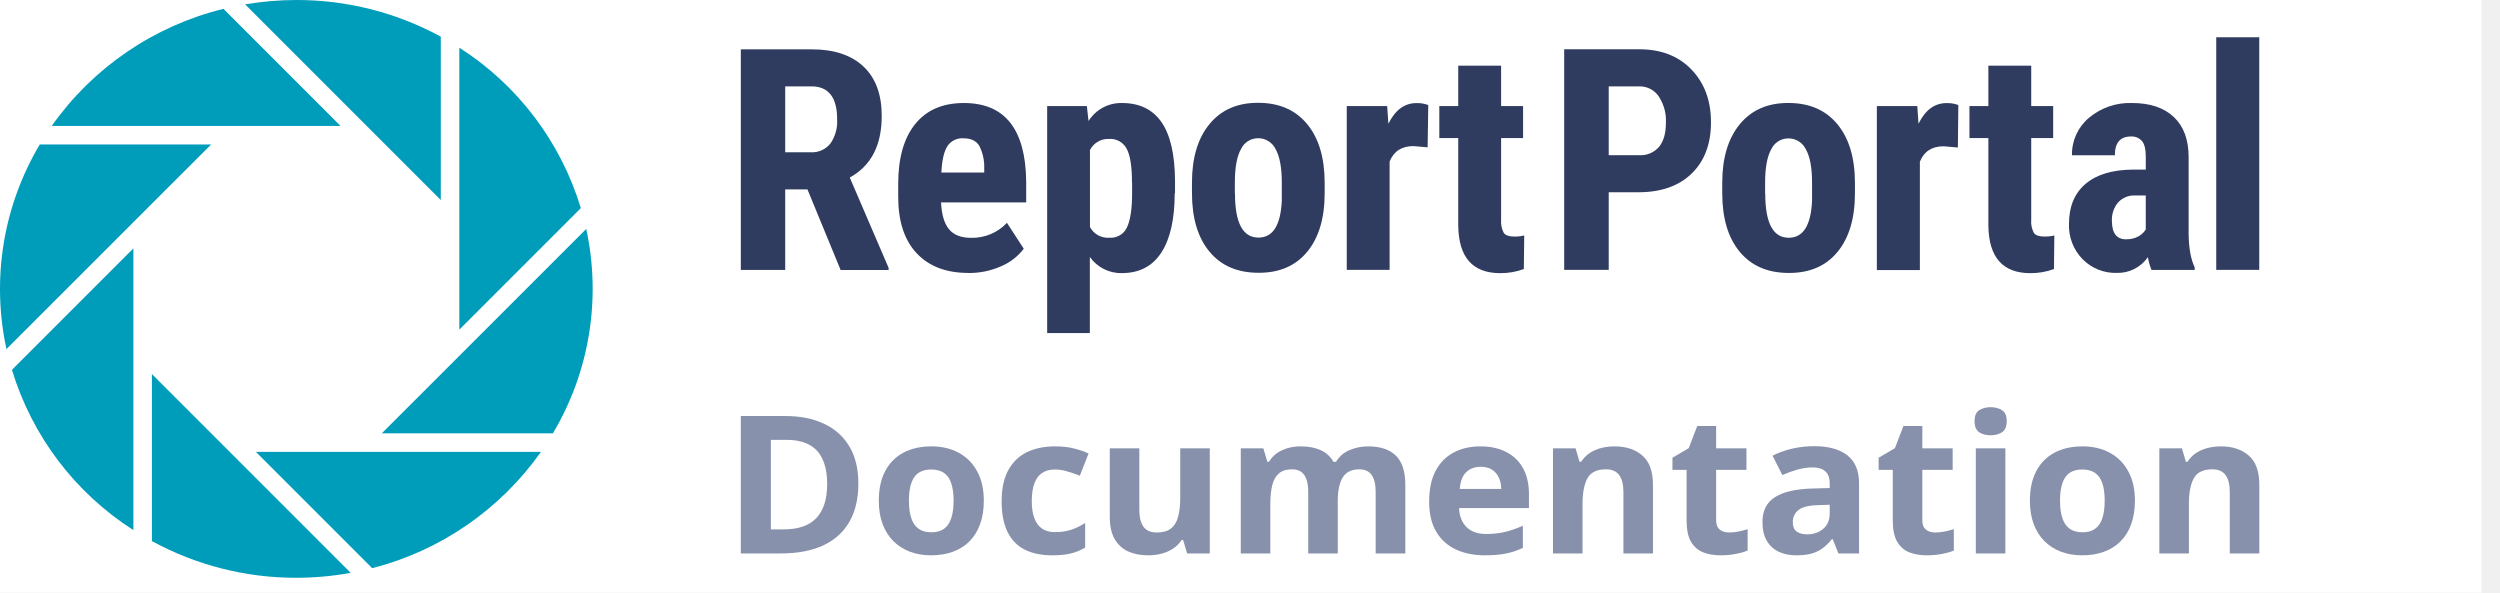
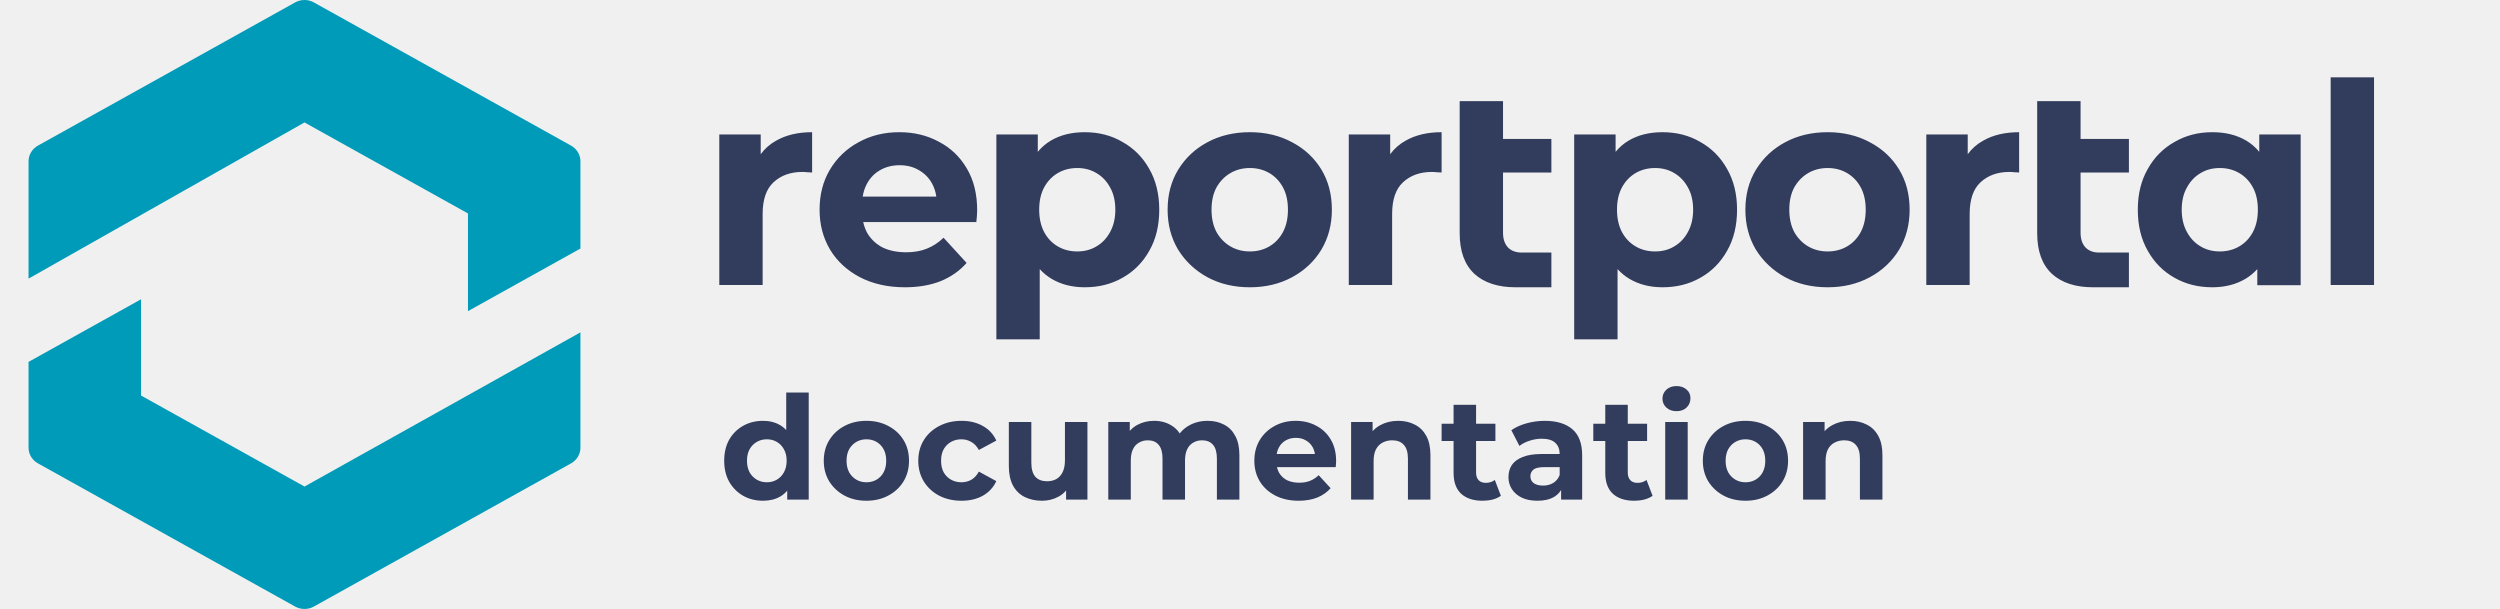
- <svg xmlns="http://www.w3.org/2000/svg" width="135" height="32" viewBox="0 0 135 32" fill="none">
-   <rect width="134.004" height="32" fill="white" />
-   <path d="M24.803 17.8L31.365 11.238C30.282 7.659 27.954 4.586 24.803 2.574V17.8Z" fill="#009DBB" />
-   <path d="M23.803 10.8V1.98C21.41 0.676 18.728 -0.005 16.003 2.47388e-05C15.077 0.001 14.152 0.08 13.239 0.236L23.803 10.8Z" fill="#009DBB" />
-   <path d="M11.403 7.8H2.149C0.17 11.122 -0.473 15.072 0.349 18.85L11.403 7.8Z" fill="#009DBB" />
-   <path d="M29.857 23.4C31.833 20.081 32.476 16.137 31.657 12.362L20.617 23.4H29.857Z" fill="#009DBB" />
-   <path d="M7.203 13.414L0.645 19.972C1.729 23.546 4.055 26.616 7.203 28.626V13.414Z" fill="#009DBB" />
-   <path d="M18.389 6.8L12.067 0.478C8.315 1.398 5.021 3.643 2.793 6.8H18.389Z" fill="#009DBB" />
-   <path d="M13.817 24.4L20.099 30.682C23.787 29.738 27.018 27.511 29.213 24.4H13.817Z" fill="#009DBB" />
-   <path d="M8.203 20.2V29.22C10.596 30.524 13.278 31.205 16.003 31.2C16.987 31.199 17.969 31.11 18.937 30.934L8.203 20.2Z" fill="#009DBB" />
-   <path fill-rule="evenodd" clip-rule="evenodd" d="M119.677 14.574H122V2.014H119.677V14.574ZM86.871 14.573V10.385L86.873 10.382H88.475C89.702 10.382 90.662 10.043 91.355 9.367C92.047 8.691 92.393 7.77 92.393 6.603C92.393 5.437 92.043 4.488 91.341 3.757C90.64 3.026 89.701 2.661 88.523 2.661H84.466V14.573H86.871ZM43.602 10.226H42.401V14.578H40.004V2.665H43.84C45.045 2.665 45.976 2.975 46.632 3.596C47.288 4.216 47.615 5.107 47.613 6.267C47.613 7.848 47.038 8.955 45.888 9.587L47.985 14.464V14.579H45.394L43.602 10.226ZM42.401 8.223H43.767C44.184 8.251 44.588 8.072 44.847 7.744C45.104 7.368 45.23 6.918 45.206 6.464C45.211 5.264 44.748 4.664 43.816 4.664H42.401V8.223ZM49.5 13.675C50.165 14.383 51.092 14.738 52.281 14.738L52.288 14.742C52.894 14.749 53.493 14.627 54.047 14.384C54.536 14.181 54.963 13.853 55.283 13.431L54.375 12.033C53.873 12.567 53.168 12.861 52.435 12.843C51.902 12.843 51.507 12.69 51.25 12.383C50.993 12.077 50.848 11.592 50.816 10.93H55.414V9.794C55.399 8.396 55.113 7.341 54.556 6.63C53.998 5.919 53.161 5.563 52.045 5.563C50.904 5.563 50.029 5.943 49.418 6.701C48.808 7.459 48.503 8.536 48.503 9.932V10.632C48.503 11.952 48.835 12.966 49.5 13.675ZM50.833 9.317H53.148V9.096C53.164 8.675 53.074 8.258 52.886 7.882C52.722 7.607 52.439 7.469 52.035 7.469C51.682 7.44 51.341 7.608 51.15 7.906C50.971 8.198 50.865 8.668 50.833 9.317ZM62.717 13.632C63.195 12.891 63.434 11.825 63.434 10.434H63.451V9.758C63.441 8.336 63.197 7.281 62.719 6.594C62.242 5.907 61.531 5.563 60.588 5.563C59.856 5.546 59.169 5.916 58.781 6.536L58.69 5.727H56.547V17.987H58.851V13.874C59.247 14.437 59.898 14.765 60.586 14.748C61.529 14.745 62.24 14.372 62.717 13.632ZM61.127 9.861C61.127 9.002 61.033 8.395 60.844 8.039C60.664 7.687 60.291 7.476 59.897 7.503C59.463 7.48 59.056 7.715 58.858 8.102V12.262C59.066 12.646 59.479 12.871 59.914 12.837C60.324 12.867 60.707 12.633 60.867 12.255C61.044 11.866 61.133 11.262 61.133 10.442V9.857L61.127 9.861ZM65.316 6.697C64.683 7.465 64.366 8.519 64.366 9.861V9.866V10.425C64.366 11.774 64.681 12.828 65.312 13.589C65.942 14.35 66.824 14.73 67.959 14.73C69.088 14.735 69.966 14.356 70.592 13.593C71.219 12.83 71.532 11.775 71.532 10.429V9.87C71.531 8.518 71.215 7.46 70.583 6.697C69.951 5.934 69.071 5.552 67.942 5.552C66.824 5.547 65.948 5.929 65.316 6.697ZM66.689 10.444C66.689 12.035 67.112 12.83 67.957 12.83C68.736 12.83 69.156 12.166 69.217 10.838V9.859C69.217 9.048 69.105 8.445 68.882 8.052C68.706 7.689 68.336 7.46 67.933 7.464C67.538 7.465 67.18 7.694 67.013 8.052C66.792 8.444 66.682 9.047 66.682 9.859V10.444H66.689ZM76.324 7.89L77.092 7.955L77.126 5.673C76.922 5.595 76.705 5.559 76.487 5.567C75.844 5.567 75.339 5.939 74.974 6.684L74.907 5.727H72.724V14.572H75.039V8.724C75.263 8.168 75.691 7.89 76.324 7.89ZM81.06 3.547V5.727H82.246V7.456H81.06V11.856C81.038 12.105 81.088 12.355 81.203 12.576C81.299 12.708 81.485 12.774 81.762 12.774C81.946 12.778 82.13 12.758 82.309 12.716L82.287 14.529C81.878 14.679 81.445 14.754 81.01 14.75C79.521 14.75 78.766 13.894 78.745 12.18V7.456H77.723V5.727H78.745V3.547H81.06ZM86.871 8.381H88.524C88.929 8.404 89.322 8.238 89.587 7.931C89.835 7.63 89.959 7.196 89.959 6.628C89.985 6.126 89.85 5.629 89.574 5.209C89.344 4.867 88.959 4.662 88.547 4.664H86.871V8.381ZM93.951 6.706C93.318 7.474 93.001 8.529 93.001 9.87V9.876V10.434C93.001 11.783 93.316 12.838 93.947 13.598C94.577 14.359 95.459 14.739 96.594 14.739C97.723 14.744 98.601 14.365 99.227 13.602C99.854 12.839 100.167 11.784 100.167 10.438V9.879C100.166 8.527 99.85 7.469 99.218 6.706C98.586 5.943 97.706 5.561 96.577 5.561C95.459 5.556 94.583 5.938 93.951 6.706ZM95.323 10.453C95.323 12.043 95.746 12.839 96.591 12.839C97.37 12.839 97.79 12.175 97.851 10.847V9.868C97.851 9.057 97.739 8.454 97.516 8.061C97.34 7.698 96.97 7.469 96.567 7.473C96.172 7.474 95.814 7.703 95.647 8.061C95.426 8.453 95.316 9.055 95.316 9.868V10.453H95.323ZM104.957 7.899L105.726 7.965L105.75 5.673C105.547 5.595 105.33 5.559 105.112 5.567C104.468 5.567 103.963 5.939 103.599 6.684L103.534 5.727H101.35V14.582H103.673V8.733C103.896 8.177 104.325 7.899 104.957 7.899ZM109.686 3.547V5.727H110.871V7.456H109.686V11.856C109.663 12.105 109.713 12.355 109.829 12.576C109.924 12.708 110.111 12.774 110.387 12.774C110.571 12.778 110.755 12.758 110.935 12.716L110.914 14.529C110.505 14.679 110.073 14.754 109.637 14.75C108.148 14.75 107.393 13.894 107.372 12.18V7.456H106.35V5.727H107.372V3.547H109.686ZM115.986 13.887C116.025 14.122 116.091 14.353 116.181 14.574V14.575H118.513V14.436C118.306 14.005 118.197 13.408 118.186 12.645V8.482C118.186 7.543 117.919 6.823 117.387 6.319C116.855 5.815 116.103 5.563 115.133 5.563C114.286 5.532 113.457 5.815 112.806 6.36C112.208 6.86 111.869 7.605 111.887 8.385H114.202C114.202 7.709 114.492 7.37 115.07 7.37C115.296 7.355 115.517 7.446 115.667 7.616C115.804 7.78 115.872 8.061 115.872 8.459V9.159H115.168C114.057 9.169 113.205 9.428 112.613 9.935C112.021 10.443 111.725 11.16 111.725 12.087C111.697 12.796 111.962 13.485 112.457 13.993C112.941 14.486 113.61 14.756 114.301 14.737C114.97 14.757 115.604 14.437 115.986 13.887ZM114.815 12.921C115.044 12.928 115.27 12.875 115.471 12.767C115.633 12.678 115.771 12.55 115.871 12.395V10.554H115.312C114.962 10.534 114.622 10.671 114.382 10.926C114.145 11.206 114.024 11.566 114.043 11.933C114.045 12.594 114.303 12.925 114.815 12.925V12.921Z" fill="#2F3C5F" />
-   <path d="M46.351 26.104C46.351 26.94 46.185 27.639 45.854 28.201C45.526 28.759 45.05 29.18 44.425 29.465C43.801 29.745 43.049 29.886 42.17 29.886H40.004V22.465H42.406C43.208 22.465 43.904 22.603 44.493 22.881C45.083 23.155 45.54 23.563 45.864 24.104C46.188 24.642 46.351 25.309 46.351 26.104ZM44.666 26.145C44.666 25.596 44.582 25.146 44.415 24.794C44.251 24.439 44.007 24.177 43.682 24.008C43.361 23.838 42.964 23.754 42.489 23.754H41.626V28.586H42.322C43.114 28.586 43.701 28.382 44.085 27.972C44.472 27.563 44.666 26.953 44.666 26.145Z" fill="#8791AB" />
-   <path d="M53.126 27.038C53.126 27.512 53.06 27.931 52.928 28.297C52.798 28.662 52.608 28.972 52.357 29.226C52.11 29.476 51.81 29.666 51.457 29.794C51.108 29.923 50.714 29.987 50.275 29.987C49.863 29.987 49.485 29.923 49.139 29.794C48.798 29.666 48.499 29.476 48.245 29.226C47.994 28.972 47.798 28.662 47.659 28.297C47.523 27.931 47.455 27.512 47.455 27.038C47.455 26.409 47.57 25.876 47.8 25.439C48.03 25.003 48.358 24.671 48.784 24.444C49.209 24.217 49.717 24.104 50.306 24.104C50.854 24.104 51.339 24.217 51.761 24.444C52.186 24.671 52.52 25.003 52.76 25.439C53.004 25.876 53.126 26.409 53.126 27.038ZM49.082 27.038C49.082 27.41 49.124 27.723 49.208 27.977C49.291 28.231 49.422 28.422 49.6 28.551C49.778 28.679 50.01 28.744 50.296 28.744C50.578 28.744 50.807 28.679 50.981 28.551C51.159 28.422 51.288 28.231 51.368 27.977C51.452 27.723 51.494 27.41 51.494 27.038C51.494 26.662 51.452 26.351 51.368 26.104C51.288 25.854 51.159 25.666 50.981 25.541C50.803 25.415 50.571 25.353 50.285 25.353C49.863 25.353 49.556 25.493 49.364 25.774C49.176 26.055 49.082 26.476 49.082 27.038Z" fill="#8791AB" />
-   <path d="M56.82 29.987C56.241 29.987 55.748 29.886 55.34 29.683C54.931 29.476 54.621 29.158 54.408 28.728C54.196 28.299 54.089 27.749 54.089 27.079C54.089 26.385 54.209 25.82 54.45 25.383C54.694 24.943 55.031 24.62 55.46 24.414C55.892 24.207 56.393 24.104 56.962 24.104C57.366 24.104 57.715 24.143 58.008 24.221C58.305 24.295 58.563 24.385 58.782 24.49L58.312 25.688C58.06 25.59 57.827 25.51 57.611 25.449C57.394 25.385 57.178 25.353 56.962 25.353C56.683 25.353 56.451 25.417 56.266 25.546C56.081 25.671 55.943 25.86 55.852 26.114C55.762 26.368 55.716 26.686 55.716 27.069C55.716 27.444 55.765 27.756 55.863 28.003C55.961 28.25 56.102 28.434 56.287 28.556C56.472 28.674 56.697 28.733 56.962 28.733C57.293 28.733 57.588 28.691 57.846 28.607C58.104 28.519 58.355 28.397 58.599 28.241V29.566C58.355 29.715 58.099 29.822 57.83 29.886C57.565 29.953 57.228 29.987 56.82 29.987Z" fill="#8791AB" />
-   <path d="M65.328 24.211V29.886H64.104L63.889 29.16H63.806C63.68 29.353 63.523 29.51 63.335 29.632C63.146 29.754 62.939 29.843 62.712 29.901C62.485 29.959 62.25 29.987 62.006 29.987C61.587 29.987 61.222 29.916 60.912 29.774C60.602 29.629 60.359 29.404 60.185 29.099C60.014 28.794 59.928 28.398 59.928 27.911V24.211H61.524V27.525C61.524 27.931 61.599 28.238 61.749 28.444C61.899 28.651 62.138 28.754 62.466 28.754C62.79 28.754 63.045 28.683 63.23 28.541C63.415 28.395 63.544 28.184 63.617 27.906C63.694 27.625 63.732 27.283 63.732 26.881V24.211H65.328Z" fill="#8791AB" />
-   <path d="M73.872 24.104C74.535 24.104 75.036 24.27 75.374 24.602C75.716 24.93 75.887 25.458 75.887 26.185V29.886H74.286V26.571C74.286 26.165 74.214 25.859 74.071 25.652C73.928 25.446 73.707 25.343 73.407 25.343C72.985 25.343 72.685 25.49 72.507 25.784C72.329 26.075 72.24 26.493 72.24 27.038V29.886H70.644V26.571C70.644 26.3 70.613 26.074 70.55 25.891C70.487 25.708 70.391 25.571 70.262 25.48C70.133 25.388 69.967 25.343 69.765 25.343C69.469 25.343 69.235 25.415 69.064 25.561C68.897 25.703 68.776 25.915 68.703 26.195C68.633 26.473 68.598 26.813 68.598 27.216V29.886H67.002V24.211H68.222L68.436 24.936H68.525C68.644 24.74 68.792 24.581 68.97 24.459C69.151 24.338 69.35 24.248 69.566 24.19C69.782 24.133 70.002 24.104 70.225 24.104C70.654 24.104 71.017 24.172 71.314 24.307C71.614 24.442 71.844 24.652 72.004 24.936H72.146C72.32 24.645 72.566 24.434 72.883 24.302C73.204 24.17 73.534 24.104 73.872 24.104Z" fill="#8791AB" />
-   <path d="M79.942 24.104C80.482 24.104 80.948 24.206 81.339 24.409C81.729 24.608 82.031 24.899 82.244 25.282C82.457 25.664 82.563 26.131 82.563 26.683V27.434H78.791C78.808 27.871 78.942 28.214 79.194 28.465C79.448 28.712 79.8 28.835 80.251 28.835C80.624 28.835 80.966 28.798 81.276 28.723C81.586 28.649 81.906 28.537 82.234 28.388V29.586C81.944 29.725 81.641 29.827 81.323 29.891C81.009 29.955 80.627 29.987 80.177 29.987C79.591 29.987 79.072 29.882 78.618 29.673C78.168 29.463 77.814 29.143 77.556 28.713C77.301 28.283 77.174 27.742 77.174 27.089C77.174 26.425 77.289 25.874 77.519 25.434C77.753 24.991 78.077 24.659 78.492 24.439C78.907 24.216 79.391 24.104 79.942 24.104ZM79.952 25.206C79.642 25.206 79.384 25.302 79.178 25.495C78.975 25.688 78.859 25.991 78.827 26.404H81.067C81.063 26.173 81.02 25.969 80.936 25.789C80.856 25.61 80.734 25.468 80.57 25.363C80.409 25.258 80.203 25.206 79.952 25.206Z" fill="#8791AB" />
-   <path d="M87.183 24.104C87.808 24.104 88.31 24.27 88.69 24.602C89.07 24.93 89.26 25.458 89.26 26.185V29.886H87.665V26.571C87.665 26.165 87.588 25.859 87.434 25.652C87.284 25.446 87.047 25.343 86.723 25.343C86.234 25.343 85.901 25.503 85.723 25.825C85.546 26.146 85.457 26.61 85.457 27.216V29.886H83.861V24.211H85.08L85.294 24.936H85.383C85.509 24.74 85.664 24.581 85.849 24.459C86.037 24.338 86.245 24.248 86.472 24.19C86.702 24.133 86.939 24.104 87.183 24.104Z" fill="#8791AB" />
-   <path d="M93.368 28.754C93.542 28.754 93.711 28.737 93.875 28.703C94.043 28.669 94.208 28.627 94.372 28.576V29.728C94.201 29.803 93.989 29.864 93.734 29.911C93.483 29.962 93.207 29.987 92.907 29.987C92.558 29.987 92.245 29.933 91.966 29.825C91.69 29.713 91.472 29.522 91.311 29.251C91.154 28.977 91.076 28.596 91.076 28.109V25.373H90.312V24.718L91.191 24.201L91.652 23.003H92.672V24.211H94.309V25.373H92.672V28.109C92.672 28.326 92.735 28.488 92.86 28.596C92.989 28.701 93.159 28.754 93.368 28.754Z" fill="#8791AB" />
-   <path d="M97.956 24.094C98.741 24.094 99.343 24.26 99.762 24.591C100.18 24.923 100.389 25.427 100.389 26.104V29.886H99.275L98.966 29.114H98.924C98.757 29.317 98.586 29.483 98.412 29.612C98.237 29.74 98.037 29.835 97.81 29.896C97.583 29.957 97.308 29.987 96.983 29.987C96.638 29.987 96.328 29.923 96.052 29.794C95.78 29.666 95.565 29.47 95.408 29.206C95.251 28.938 95.173 28.6 95.173 28.19C95.173 27.588 95.391 27.145 95.827 26.86C96.263 26.573 96.917 26.414 97.789 26.383L98.804 26.353V26.104C98.804 25.806 98.724 25.588 98.563 25.449C98.403 25.311 98.18 25.241 97.894 25.241C97.611 25.241 97.334 25.28 97.062 25.358C96.79 25.436 96.518 25.534 96.246 25.652L95.717 24.607C96.028 24.448 96.374 24.322 96.758 24.231C97.145 24.14 97.545 24.094 97.956 24.094ZM98.804 27.256L98.187 27.277C97.67 27.29 97.311 27.38 97.109 27.546C96.91 27.712 96.811 27.93 96.811 28.201C96.811 28.437 96.882 28.607 97.025 28.708C97.168 28.806 97.355 28.855 97.585 28.855C97.927 28.855 98.215 28.757 98.448 28.561C98.686 28.365 98.804 28.085 98.804 27.723V27.256Z" fill="#8791AB" />
-   <path d="M104.502 28.754C104.676 28.754 104.846 28.737 105.01 28.703C105.177 28.669 105.343 28.627 105.507 28.576V29.728C105.336 29.803 105.123 29.864 104.868 29.911C104.617 29.962 104.342 29.987 104.042 29.987C103.693 29.987 103.379 29.933 103.1 29.825C102.824 29.713 102.606 29.522 102.446 29.251C102.289 28.977 102.21 28.596 102.21 28.109V25.373H101.446V24.718L102.325 24.201L102.786 23.003H103.806V24.211H105.444V25.373H103.806V28.109C103.806 28.326 103.869 28.488 103.994 28.596C104.124 28.701 104.293 28.754 104.502 28.754Z" fill="#8791AB" />
-   <path d="M108.29 24.211V29.886H106.694V24.211H108.29ZM107.495 21.987C107.732 21.987 107.936 22.041 108.107 22.15C108.278 22.255 108.363 22.453 108.363 22.744C108.363 23.031 108.278 23.231 108.107 23.343C107.936 23.451 107.732 23.505 107.495 23.505C107.254 23.505 107.048 23.451 106.877 23.343C106.71 23.231 106.626 23.031 106.626 22.744C106.626 22.453 106.71 22.255 106.877 22.15C107.048 22.041 107.254 21.987 107.495 21.987Z" fill="#8791AB" />
-   <path d="M115.286 27.038C115.286 27.512 115.219 27.931 115.087 28.297C114.958 28.662 114.768 28.972 114.517 29.226C114.269 29.476 113.969 29.666 113.617 29.794C113.268 29.923 112.874 29.987 112.434 29.987C112.022 29.987 111.644 29.923 111.299 29.794C110.957 29.666 110.659 29.476 110.404 29.226C110.153 28.972 109.957 28.662 109.818 28.297C109.682 27.931 109.614 27.512 109.614 27.038C109.614 26.409 109.729 25.876 109.959 25.439C110.189 25.003 110.517 24.671 110.943 24.444C111.368 24.217 111.876 24.104 112.465 24.104C113.013 24.104 113.498 24.217 113.92 24.444C114.346 24.671 114.679 25.003 114.919 25.439C115.164 25.876 115.286 26.409 115.286 27.038ZM111.241 27.038C111.241 27.41 111.283 27.723 111.367 27.977C111.45 28.231 111.581 28.422 111.759 28.551C111.937 28.679 112.169 28.744 112.455 28.744C112.738 28.744 112.966 28.679 113.14 28.551C113.318 28.422 113.447 28.231 113.528 27.977C113.611 27.723 113.653 27.41 113.653 27.038C113.653 26.662 113.611 26.351 113.528 26.104C113.447 25.854 113.318 25.666 113.14 25.541C112.963 25.415 112.731 25.353 112.445 25.353C112.022 25.353 111.716 25.493 111.524 25.774C111.335 26.055 111.241 26.476 111.241 27.038Z" fill="#8791AB" />
-   <path d="M119.927 24.104C120.551 24.104 121.053 24.27 121.434 24.602C121.814 24.93 122.004 25.458 122.004 26.185V29.886H120.408V26.571C120.408 26.165 120.331 25.859 120.178 25.652C120.028 25.446 119.791 25.343 119.466 25.343C118.978 25.343 118.645 25.503 118.467 25.825C118.289 26.146 118.2 26.61 118.2 27.216V29.886H116.604V24.211H117.823L118.038 24.936H118.127C118.252 24.74 118.408 24.581 118.592 24.459C118.781 24.338 118.988 24.248 119.215 24.19C119.445 24.133 119.683 24.104 119.927 24.104Z" fill="#8791AB" />
+ <svg xmlns="http://www.w3.org/2000/svg" width="156" height="38" viewBox="0 0 156 38" fill="none">
+   <path d="M1.781 22.582L1.781 27.936C1.781 28.339 2.004 28.711 2.366 28.913L18.415 37.849C18.777 38.05 19.223 38.05 19.585 37.849L35.634 28.913C35.996 28.711 36.219 28.339 36.219 27.936V20.739L19 30.36L8.799 24.68L8.799 18.675L1.781 22.582Z" fill="#009BB9" />
+   <path d="M19 7.64L29.201 13.32V19.415L36.219 15.508V10.064C36.219 9.661 35.996 9.289 35.634 9.087L19.585 0.151C19.223 -0.05 18.777 -0.05 18.415 0.151L2.366 9.087C2.004 9.289 1.781 9.661 1.781 10.064L1.781 17.386L19 7.64Z" fill="#009BB9" />
+   <path fill-rule="evenodd" clip-rule="evenodd" d="M145.434 4.826V17.786H148.14V4.826H145.434ZM120.202 8.389V17.786H122.907V13.349C122.907 12.453 123.132 11.795 123.583 11.376C124.046 10.945 124.647 10.729 125.387 10.729C125.491 10.729 125.589 10.735 125.682 10.747C125.774 10.747 125.878 10.753 125.994 10.764V8.249C125.115 8.249 124.37 8.424 123.757 8.773C123.364 8.989 123.041 9.273 122.786 9.623V8.389H120.202ZM114.045 17.926C113.051 17.926 112.167 17.716 111.392 17.297C110.629 16.878 110.022 16.307 109.571 15.585C109.132 14.851 108.912 14.019 108.912 13.087C108.912 12.144 109.132 11.312 109.571 10.59C110.022 9.856 110.629 9.285 111.392 8.878C112.167 8.459 113.051 8.249 114.045 8.249C115.028 8.249 115.907 8.459 116.681 8.878C117.456 9.285 118.063 9.85 118.502 10.572C118.942 11.294 119.161 12.133 119.161 13.087C119.161 14.019 118.942 14.851 118.502 15.585C118.063 16.307 117.456 16.878 116.681 17.297C115.907 17.716 115.028 17.926 114.045 17.926ZM114.045 15.69C114.496 15.69 114.901 15.585 115.259 15.376C115.618 15.166 115.901 14.869 116.109 14.485C116.317 14.089 116.421 13.623 116.421 13.087C116.421 12.54 116.317 12.074 116.109 11.69C115.901 11.306 115.618 11.009 115.259 10.799C114.901 10.59 114.496 10.485 114.045 10.485C113.594 10.485 113.19 10.59 112.831 10.799C112.473 11.009 112.184 11.306 111.964 11.69C111.756 12.074 111.652 12.54 111.652 13.087C111.652 13.623 111.756 14.089 111.964 14.485C112.184 14.869 112.473 15.166 112.831 15.376C113.19 15.585 113.594 15.69 114.045 15.69ZM101.68 17.402C102.27 17.751 102.958 17.926 103.744 17.926C104.623 17.926 105.409 17.728 106.103 17.332C106.808 16.936 107.363 16.377 107.767 15.655C108.184 14.933 108.392 14.077 108.392 13.087C108.392 12.109 108.184 11.259 107.767 10.537C107.363 9.815 106.808 9.256 106.103 8.86C105.409 8.453 104.623 8.249 103.744 8.249C102.923 8.249 102.218 8.424 101.628 8.773C101.318 8.957 101.046 9.19 100.813 9.474V8.389H98.229V21.174H100.935V16.791C101.155 17.034 101.404 17.238 101.68 17.402ZM104.472 15.376C104.126 15.585 103.727 15.69 103.276 15.69C102.825 15.69 102.42 15.585 102.062 15.376C101.703 15.166 101.42 14.869 101.212 14.485C101.004 14.089 100.9 13.623 100.9 13.087C100.9 12.54 101.004 12.074 101.212 11.69C101.42 11.306 101.703 11.009 102.062 10.799C102.42 10.59 102.825 10.485 103.276 10.485C103.727 10.485 104.126 10.59 104.472 10.799C104.831 11.009 105.114 11.306 105.322 11.69C105.542 12.074 105.652 12.54 105.652 13.087C105.652 13.623 105.542 14.089 105.322 14.485C105.114 14.869 104.831 15.166 104.472 15.376ZM138.047 17.926C138.833 17.926 139.521 17.751 140.111 17.402C140.387 17.238 140.636 17.034 140.856 16.791V17.795H143.562V8.389H140.978V9.474C140.744 9.19 140.473 8.957 140.163 8.773C139.573 8.424 138.868 8.249 138.047 8.249C137.168 8.249 136.382 8.453 135.688 8.86C134.983 9.256 134.428 9.815 134.024 10.537C133.607 11.259 133.399 12.109 133.399 13.087C133.399 14.077 133.607 14.933 134.024 15.655C134.428 16.377 134.983 16.936 135.688 17.332C136.382 17.728 137.168 17.926 138.047 17.926ZM138.515 15.69C138.064 15.69 137.665 15.585 137.319 15.376C136.96 15.166 136.677 14.869 136.469 14.485C136.249 14.089 136.139 13.623 136.139 13.087C136.139 12.54 136.249 12.074 136.469 11.69C136.677 11.306 136.96 11.009 137.319 10.799C137.665 10.59 138.064 10.485 138.515 10.485C138.966 10.485 139.371 10.59 139.729 10.799C140.088 11.009 140.371 11.306 140.579 11.69C140.787 12.074 140.891 12.54 140.891 13.087C140.891 13.623 140.787 14.089 140.579 14.485C140.371 14.869 140.088 15.166 139.729 15.376C139.371 15.585 138.966 15.69 138.515 15.69ZM65.625 17.402C66.215 17.751 66.903 17.926 67.689 17.926C68.567 17.926 69.354 17.728 70.047 17.332C70.753 16.936 71.308 16.377 71.712 15.655C72.129 14.933 72.337 14.077 72.337 13.087C72.337 12.109 72.129 11.259 71.712 10.537C71.308 9.815 70.753 9.256 70.047 8.86C69.354 8.453 68.567 8.249 67.689 8.249C66.868 8.249 66.163 8.424 65.573 8.773C65.263 8.957 64.991 9.19 64.758 9.474V8.389H62.174V21.174H64.879V16.791C65.1 17.034 65.349 17.238 65.625 17.402ZM68.417 15.376C68.07 15.585 67.671 15.69 67.221 15.69C66.77 15.69 66.365 15.585 66.007 15.376C65.648 15.166 65.365 14.869 65.157 14.485C64.949 14.089 64.845 13.623 64.845 13.087C64.845 12.54 64.949 12.074 65.157 11.69C65.365 11.306 65.648 11.009 66.007 10.799C66.365 10.59 66.77 10.485 67.221 10.485C67.671 10.485 68.07 10.59 68.417 10.799C68.776 11.009 69.059 11.306 69.267 11.69C69.487 12.074 69.597 12.54 69.597 13.087C69.597 13.623 69.487 14.089 69.267 14.485C69.059 14.869 68.776 15.166 68.417 15.376ZM94.569 17.926C93.471 17.926 92.615 17.646 92.003 17.087C91.39 16.517 91.084 15.672 91.084 14.555V10.764V8.668V6.31H93.789V8.668H96.806V10.764H93.789V14.52C93.789 14.915 93.893 15.224 94.101 15.445C94.309 15.655 94.593 15.76 94.951 15.76H96.806V17.926H94.569ZM128.04 17.087C128.653 17.646 129.509 17.926 130.607 17.926H132.844V15.76H130.989C130.63 15.76 130.347 15.655 130.139 15.445C129.931 15.224 129.827 14.915 129.827 14.52V10.764H132.844V8.668H129.827V6.31H127.121V8.668V10.764V14.555C127.121 15.672 127.428 16.517 128.04 17.087ZM84.164 17.786V8.389H86.748V9.623C87.003 9.273 87.327 8.989 87.719 8.773C88.332 8.424 89.078 8.249 89.956 8.249V10.764C89.841 10.753 89.737 10.747 89.644 10.747C89.552 10.735 89.453 10.729 89.349 10.729C88.609 10.729 88.008 10.945 87.546 11.376C87.095 11.795 86.869 12.453 86.869 13.349V17.786H84.164ZM75.339 17.297C76.114 17.716 76.998 17.926 77.993 17.926C78.975 17.926 79.854 17.716 80.629 17.297C81.403 16.878 82.01 16.307 82.45 15.585C82.889 14.851 83.109 14.019 83.109 13.087C83.109 12.133 82.889 11.294 82.45 10.572C82.01 9.85 81.403 9.285 80.629 8.878C79.854 8.459 78.975 8.249 77.993 8.249C76.998 8.249 76.114 8.459 75.339 8.878C74.576 9.285 73.969 9.856 73.518 10.59C73.079 11.312 72.859 12.144 72.859 13.087C72.859 14.019 73.079 14.851 73.518 15.585C73.969 16.307 74.576 16.878 75.339 17.297ZM79.207 15.376C78.848 15.585 78.444 15.69 77.993 15.69C77.542 15.69 77.137 15.585 76.779 15.376C76.42 15.166 76.131 14.869 75.912 14.485C75.703 14.089 75.599 13.623 75.599 13.087C75.599 12.54 75.703 12.074 75.912 11.69C76.131 11.306 76.42 11.009 76.779 10.799C77.137 10.59 77.542 10.485 77.993 10.485C78.444 10.485 78.848 10.59 79.207 10.799C79.565 11.009 79.848 11.306 80.056 11.69C80.264 12.074 80.368 12.54 80.368 13.087C80.368 13.623 80.264 14.089 80.056 14.485C79.848 14.869 79.565 15.166 79.207 15.376ZM56.466 17.926C55.403 17.926 54.466 17.716 53.657 17.297C52.859 16.878 52.24 16.307 51.801 15.585C51.362 14.851 51.142 14.019 51.142 13.087C51.142 12.144 51.356 11.312 51.784 10.59C52.223 9.856 52.819 9.285 53.57 8.878C54.322 8.459 55.171 8.249 56.119 8.249C57.033 8.249 57.854 8.447 58.582 8.843C59.322 9.227 59.906 9.786 60.334 10.52C60.761 11.242 60.975 12.109 60.975 13.122C60.975 13.227 60.969 13.349 60.958 13.489C60.946 13.617 60.935 13.739 60.923 13.856H53.864C53.918 14.106 54.005 14.339 54.125 14.555C54.356 14.939 54.674 15.236 55.079 15.445C55.495 15.643 55.981 15.742 56.536 15.742C57.033 15.742 57.466 15.667 57.836 15.515C58.218 15.364 58.565 15.137 58.877 14.834L60.316 16.406C59.888 16.895 59.351 17.273 58.703 17.541C58.056 17.797 57.31 17.926 56.466 17.926ZM54.09 11.48C53.964 11.713 53.878 11.975 53.833 12.266H58.427C58.383 11.97 58.296 11.703 58.166 11.463C57.969 11.102 57.697 10.822 57.351 10.625C57.004 10.415 56.599 10.31 56.137 10.31C55.674 10.31 55.264 10.415 54.905 10.625C54.559 10.822 54.287 11.108 54.09 11.48ZM47.468 9.623C47.723 9.273 48.047 8.989 48.439 8.773C49.052 8.424 49.797 8.249 50.676 8.249V10.764C50.56 10.753 50.456 10.747 50.364 10.747C50.272 10.735 50.173 10.729 50.069 10.729C49.329 10.729 48.728 10.945 48.266 11.376C47.815 11.795 47.589 12.453 47.589 13.349V17.786H44.884V8.389H47.468V9.623Z" fill="#323C5C" />
+   <path d="M47.611 31.246C47.155 31.246 46.744 31.144 46.378 30.94C46.012 30.73 45.721 30.439 45.505 30.067C45.295 29.695 45.19 29.257 45.19 28.753C45.19 28.243 45.295 27.802 45.505 27.43C45.721 27.058 46.012 26.77 46.378 26.566C46.744 26.362 47.155 26.26 47.611 26.26C48.019 26.26 48.376 26.35 48.682 26.53C48.988 26.71 49.225 26.983 49.393 27.349C49.561 27.715 49.645 28.183 49.645 28.753C49.645 29.317 49.564 29.785 49.402 30.157C49.24 30.523 49.006 30.796 48.7 30.976C48.4 31.156 48.037 31.246 47.611 31.246ZM47.854 30.094C48.082 30.094 48.289 30.04 48.475 29.932C48.661 29.824 48.808 29.671 48.916 29.473C49.03 29.269 49.087 29.029 49.087 28.753C49.087 28.471 49.03 28.231 48.916 28.033C48.808 27.835 48.661 27.682 48.475 27.574C48.289 27.466 48.082 27.412 47.854 27.412C47.62 27.412 47.41 27.466 47.224 27.574C47.038 27.682 46.888 27.835 46.774 28.033C46.666 28.231 46.612 28.471 46.612 28.753C46.612 29.029 46.666 29.269 46.774 29.473C46.888 29.671 47.038 29.824 47.224 29.932C47.41 30.04 47.62 30.094 47.854 30.094ZM49.123 31.174V30.184L49.15 28.744L49.06 27.313V24.496H50.464V31.174H49.123ZM54.067 31.246C53.551 31.246 53.092 31.138 52.69 30.922C52.294 30.706 51.979 30.412 51.745 30.04C51.517 29.662 51.403 29.233 51.403 28.753C51.403 28.267 51.517 27.838 51.745 27.466C51.979 27.088 52.294 26.794 52.69 26.584C53.092 26.368 53.551 26.26 54.067 26.26C54.577 26.26 55.033 26.368 55.435 26.584C55.837 26.794 56.152 27.085 56.38 27.457C56.608 27.829 56.722 28.261 56.722 28.753C56.722 29.233 56.608 29.662 56.38 30.04C56.152 30.412 55.837 30.706 55.435 30.922C55.033 31.138 54.577 31.246 54.067 31.246ZM54.067 30.094C54.301 30.094 54.511 30.04 54.697 29.932C54.883 29.824 55.03 29.671 55.138 29.473C55.246 29.269 55.3 29.029 55.3 28.753C55.3 28.471 55.246 28.231 55.138 28.033C55.03 27.835 54.883 27.682 54.697 27.574C54.511 27.466 54.301 27.412 54.067 27.412C53.833 27.412 53.623 27.466 53.437 27.574C53.251 27.682 53.101 27.835 52.987 28.033C52.879 28.231 52.825 28.471 52.825 28.753C52.825 29.029 52.879 29.269 52.987 29.473C53.101 29.671 53.251 29.824 53.437 29.932C53.623 30.04 53.833 30.094 54.067 30.094ZM60.001 31.246C59.479 31.246 59.014 31.141 58.606 30.931C58.198 30.715 57.877 30.418 57.643 30.04C57.415 29.662 57.301 29.233 57.301 28.753C57.301 28.267 57.415 27.838 57.643 27.466C57.877 27.088 58.198 26.794 58.606 26.584C59.014 26.368 59.479 26.26 60.001 26.26C60.511 26.26 60.955 26.368 61.333 26.584C61.711 26.794 61.99 27.097 62.17 27.493L61.081 28.078C60.955 27.85 60.796 27.682 60.604 27.574C60.418 27.466 60.214 27.412 59.992 27.412C59.752 27.412 59.536 27.466 59.344 27.574C59.152 27.682 58.999 27.835 58.885 28.033C58.777 28.231 58.723 28.471 58.723 28.753C58.723 29.035 58.777 29.275 58.885 29.473C58.999 29.671 59.152 29.824 59.344 29.932C59.536 30.04 59.752 30.094 59.992 30.094C60.214 30.094 60.418 30.043 60.604 29.941C60.796 29.833 60.955 29.662 61.081 29.428L62.17 30.022C61.99 30.412 61.711 30.715 61.333 30.931C60.955 31.141 60.511 31.246 60.001 31.246ZM65.021 31.246C64.619 31.246 64.259 31.168 63.941 31.012C63.629 30.856 63.386 30.619 63.212 30.301C63.038 29.977 62.951 29.566 62.951 29.068V26.332H64.355V28.861C64.355 29.263 64.439 29.56 64.607 29.752C64.781 29.938 65.024 30.031 65.336 30.031C65.552 30.031 65.744 29.986 65.912 29.896C66.08 29.8 66.212 29.656 66.308 29.464C66.404 29.266 66.452 29.02 66.452 28.726V26.332H67.856V31.174H66.524V29.842L66.767 30.229C66.605 30.565 66.365 30.82 66.047 30.994C65.735 31.162 65.393 31.246 65.021 31.246ZM75.358 26.26C75.742 26.26 76.081 26.338 76.375 26.494C76.675 26.644 76.909 26.878 77.077 27.196C77.251 27.508 77.338 27.91 77.338 28.402V31.174H75.934V28.618C75.934 28.228 75.853 27.94 75.691 27.754C75.529 27.568 75.301 27.475 75.007 27.475C74.803 27.475 74.62 27.523 74.458 27.619C74.296 27.709 74.17 27.847 74.08 28.033C73.99 28.219 73.945 28.456 73.945 28.744V31.174H72.541V28.618C72.541 28.228 72.46 27.94 72.298 27.754C72.142 27.568 71.917 27.475 71.623 27.475C71.419 27.475 71.236 27.523 71.074 27.619C70.912 27.709 70.786 27.847 70.696 28.033C70.606 28.219 70.561 28.456 70.561 28.744V31.174H69.157V26.332H70.498V27.655L70.246 27.268C70.414 26.938 70.651 26.689 70.957 26.521C71.269 26.347 71.623 26.26 72.019 26.26C72.463 26.26 72.85 26.374 73.18 26.602C73.516 26.824 73.738 27.166 73.846 27.628L73.351 27.493C73.513 27.115 73.771 26.815 74.125 26.593C74.485 26.371 74.896 26.26 75.358 26.26ZM81.034 31.246C80.482 31.246 79.996 31.138 79.576 30.922C79.162 30.706 78.841 30.412 78.613 30.04C78.385 29.662 78.271 29.233 78.271 28.753C78.271 28.267 78.382 27.838 78.604 27.466C78.832 27.088 79.141 26.794 79.531 26.584C79.921 26.368 80.362 26.26 80.854 26.26C81.328 26.26 81.754 26.362 82.132 26.566C82.516 26.764 82.819 27.052 83.041 27.43C83.263 27.802 83.374 28.249 83.374 28.771C83.374 28.825 83.371 28.888 83.365 28.96C83.359 29.026 83.353 29.089 83.347 29.149H79.414V28.33H82.609L82.069 28.573C82.069 28.321 82.018 28.102 81.916 27.916C81.814 27.73 81.673 27.586 81.493 27.484C81.313 27.376 81.103 27.322 80.863 27.322C80.623 27.322 80.41 27.376 80.224 27.484C80.044 27.586 79.903 27.733 79.801 27.925C79.699 28.111 79.648 28.333 79.648 28.591V28.807C79.648 29.071 79.705 29.305 79.819 29.509C79.939 29.707 80.104 29.86 80.314 29.968C80.53 30.07 80.782 30.121 81.07 30.121C81.328 30.121 81.553 30.082 81.745 30.004C81.943 29.926 82.123 29.809 82.285 29.653L83.032 30.463C82.81 30.715 82.531 30.91 82.195 31.048C81.859 31.18 81.472 31.246 81.034 31.246ZM87.252 26.26C87.636 26.26 87.978 26.338 88.278 26.494C88.584 26.644 88.824 26.878 88.998 27.196C89.172 27.508 89.259 27.91 89.259 28.402V31.174H87.855V28.618C87.855 28.228 87.768 27.94 87.594 27.754C87.426 27.568 87.186 27.475 86.874 27.475C86.652 27.475 86.451 27.523 86.271 27.619C86.097 27.709 85.959 27.85 85.857 28.042C85.761 28.234 85.713 28.48 85.713 28.78V31.174H84.309V26.332H85.65V27.673L85.398 27.268C85.572 26.944 85.821 26.695 86.145 26.521C86.469 26.347 86.838 26.26 87.252 26.26ZM92.512 31.246C91.942 31.246 91.498 31.102 91.18 30.814C90.862 30.52 90.703 30.085 90.703 29.509V25.261H92.107V29.491C92.107 29.695 92.161 29.854 92.269 29.968C92.377 30.076 92.524 30.13 92.71 30.13C92.932 30.13 93.121 30.07 93.277 29.95L93.655 30.94C93.511 31.042 93.337 31.12 93.133 31.174C92.935 31.222 92.728 31.246 92.512 31.246ZM89.956 27.52V26.44H93.313V27.52H89.956ZM97.413 31.174V30.229L97.323 30.022V28.33C97.323 28.03 97.23 27.796 97.044 27.628C96.864 27.46 96.585 27.376 96.207 27.376C95.949 27.376 95.694 27.418 95.442 27.502C95.196 27.58 94.986 27.688 94.812 27.826L94.308 26.845C94.572 26.659 94.89 26.515 95.262 26.413C95.634 26.311 96.012 26.26 96.396 26.26C97.134 26.26 97.707 26.434 98.115 26.782C98.523 27.13 98.727 27.673 98.727 28.411V31.174H97.413ZM95.937 31.246C95.559 31.246 95.235 31.183 94.965 31.057C94.695 30.925 94.488 30.748 94.344 30.526C94.2 30.304 94.128 30.055 94.128 29.779C94.128 29.491 94.197 29.239 94.335 29.023C94.479 28.807 94.704 28.639 95.01 28.519C95.316 28.393 95.715 28.33 96.207 28.33H97.494V29.149H96.36C96.03 29.149 95.802 29.203 95.676 29.311C95.556 29.419 95.496 29.554 95.496 29.716C95.496 29.896 95.565 30.04 95.703 30.148C95.847 30.25 96.042 30.301 96.288 30.301C96.522 30.301 96.732 30.247 96.918 30.139C97.104 30.025 97.239 29.86 97.323 29.644L97.539 30.292C97.437 30.604 97.251 30.841 96.981 31.003C96.711 31.165 96.363 31.246 95.937 31.246ZM101.978 31.246C101.408 31.246 100.964 31.102 100.646 30.814C100.328 30.52 100.169 30.085 100.169 29.509V25.261H101.573V29.491C101.573 29.695 101.627 29.854 101.735 29.968C101.843 30.076 101.99 30.13 102.176 30.13C102.398 30.13 102.587 30.07 102.743 29.95L103.121 30.94C102.977 31.042 102.803 31.12 102.599 31.174C102.401 31.222 102.194 31.246 101.978 31.246ZM99.422 27.52V26.44H102.779V27.52H99.422ZM103.909 31.174V26.332H105.313V31.174H103.909ZM104.611 25.657C104.353 25.657 104.143 25.582 103.981 25.432C103.819 25.282 103.738 25.096 103.738 24.874C103.738 24.652 103.819 24.466 103.981 24.316C104.143 24.166 104.353 24.091 104.611 24.091C104.869 24.091 105.079 24.163 105.241 24.307C105.403 24.445 105.484 24.625 105.484 24.847C105.484 25.081 105.403 25.276 105.241 25.432C105.085 25.582 104.875 25.657 104.611 25.657ZM108.92 31.246C108.404 31.246 107.945 31.138 107.543 30.922C107.147 30.706 106.832 30.412 106.598 30.04C106.37 29.662 106.256 29.233 106.256 28.753C106.256 28.267 106.37 27.838 106.598 27.466C106.832 27.088 107.147 26.794 107.543 26.584C107.945 26.368 108.404 26.26 108.92 26.26C109.43 26.26 109.886 26.368 110.288 26.584C110.69 26.794 111.005 27.085 111.233 27.457C111.461 27.829 111.575 28.261 111.575 28.753C111.575 29.233 111.461 29.662 111.233 30.04C111.005 30.412 110.69 30.706 110.288 30.922C109.886 31.138 109.43 31.246 108.92 31.246ZM108.92 30.094C109.154 30.094 109.364 30.04 109.55 29.932C109.736 29.824 109.883 29.671 109.991 29.473C110.099 29.269 110.153 29.029 110.153 28.753C110.153 28.471 110.099 28.231 109.991 28.033C109.883 27.835 109.736 27.682 109.55 27.574C109.364 27.466 109.154 27.412 108.92 27.412C108.686 27.412 108.476 27.466 108.29 27.574C108.104 27.682 107.954 27.835 107.84 28.033C107.732 28.231 107.678 28.471 107.678 28.753C107.678 29.029 107.732 29.269 107.84 29.473C107.954 29.671 108.104 29.824 108.29 29.932C108.476 30.04 108.686 30.094 108.92 30.094ZM115.456 26.26C115.84 26.26 116.182 26.338 116.482 26.494C116.788 26.644 117.028 26.878 117.202 27.196C117.376 27.508 117.463 27.91 117.463 28.402V31.174H116.059V28.618C116.059 28.228 115.972 27.94 115.798 27.754C115.63 27.568 115.39 27.475 115.078 27.475C114.856 27.475 114.655 27.523 114.475 27.619C114.301 27.709 114.163 27.85 114.061 28.042C113.965 28.234 113.917 28.48 113.917 28.78V31.174H112.513V26.332H113.854V27.673L113.602 27.268C113.776 26.944 114.025 26.695 114.349 26.521C114.673 26.347 115.042 26.26 115.456 26.26Z" fill="#323C5C" />
</svg>
